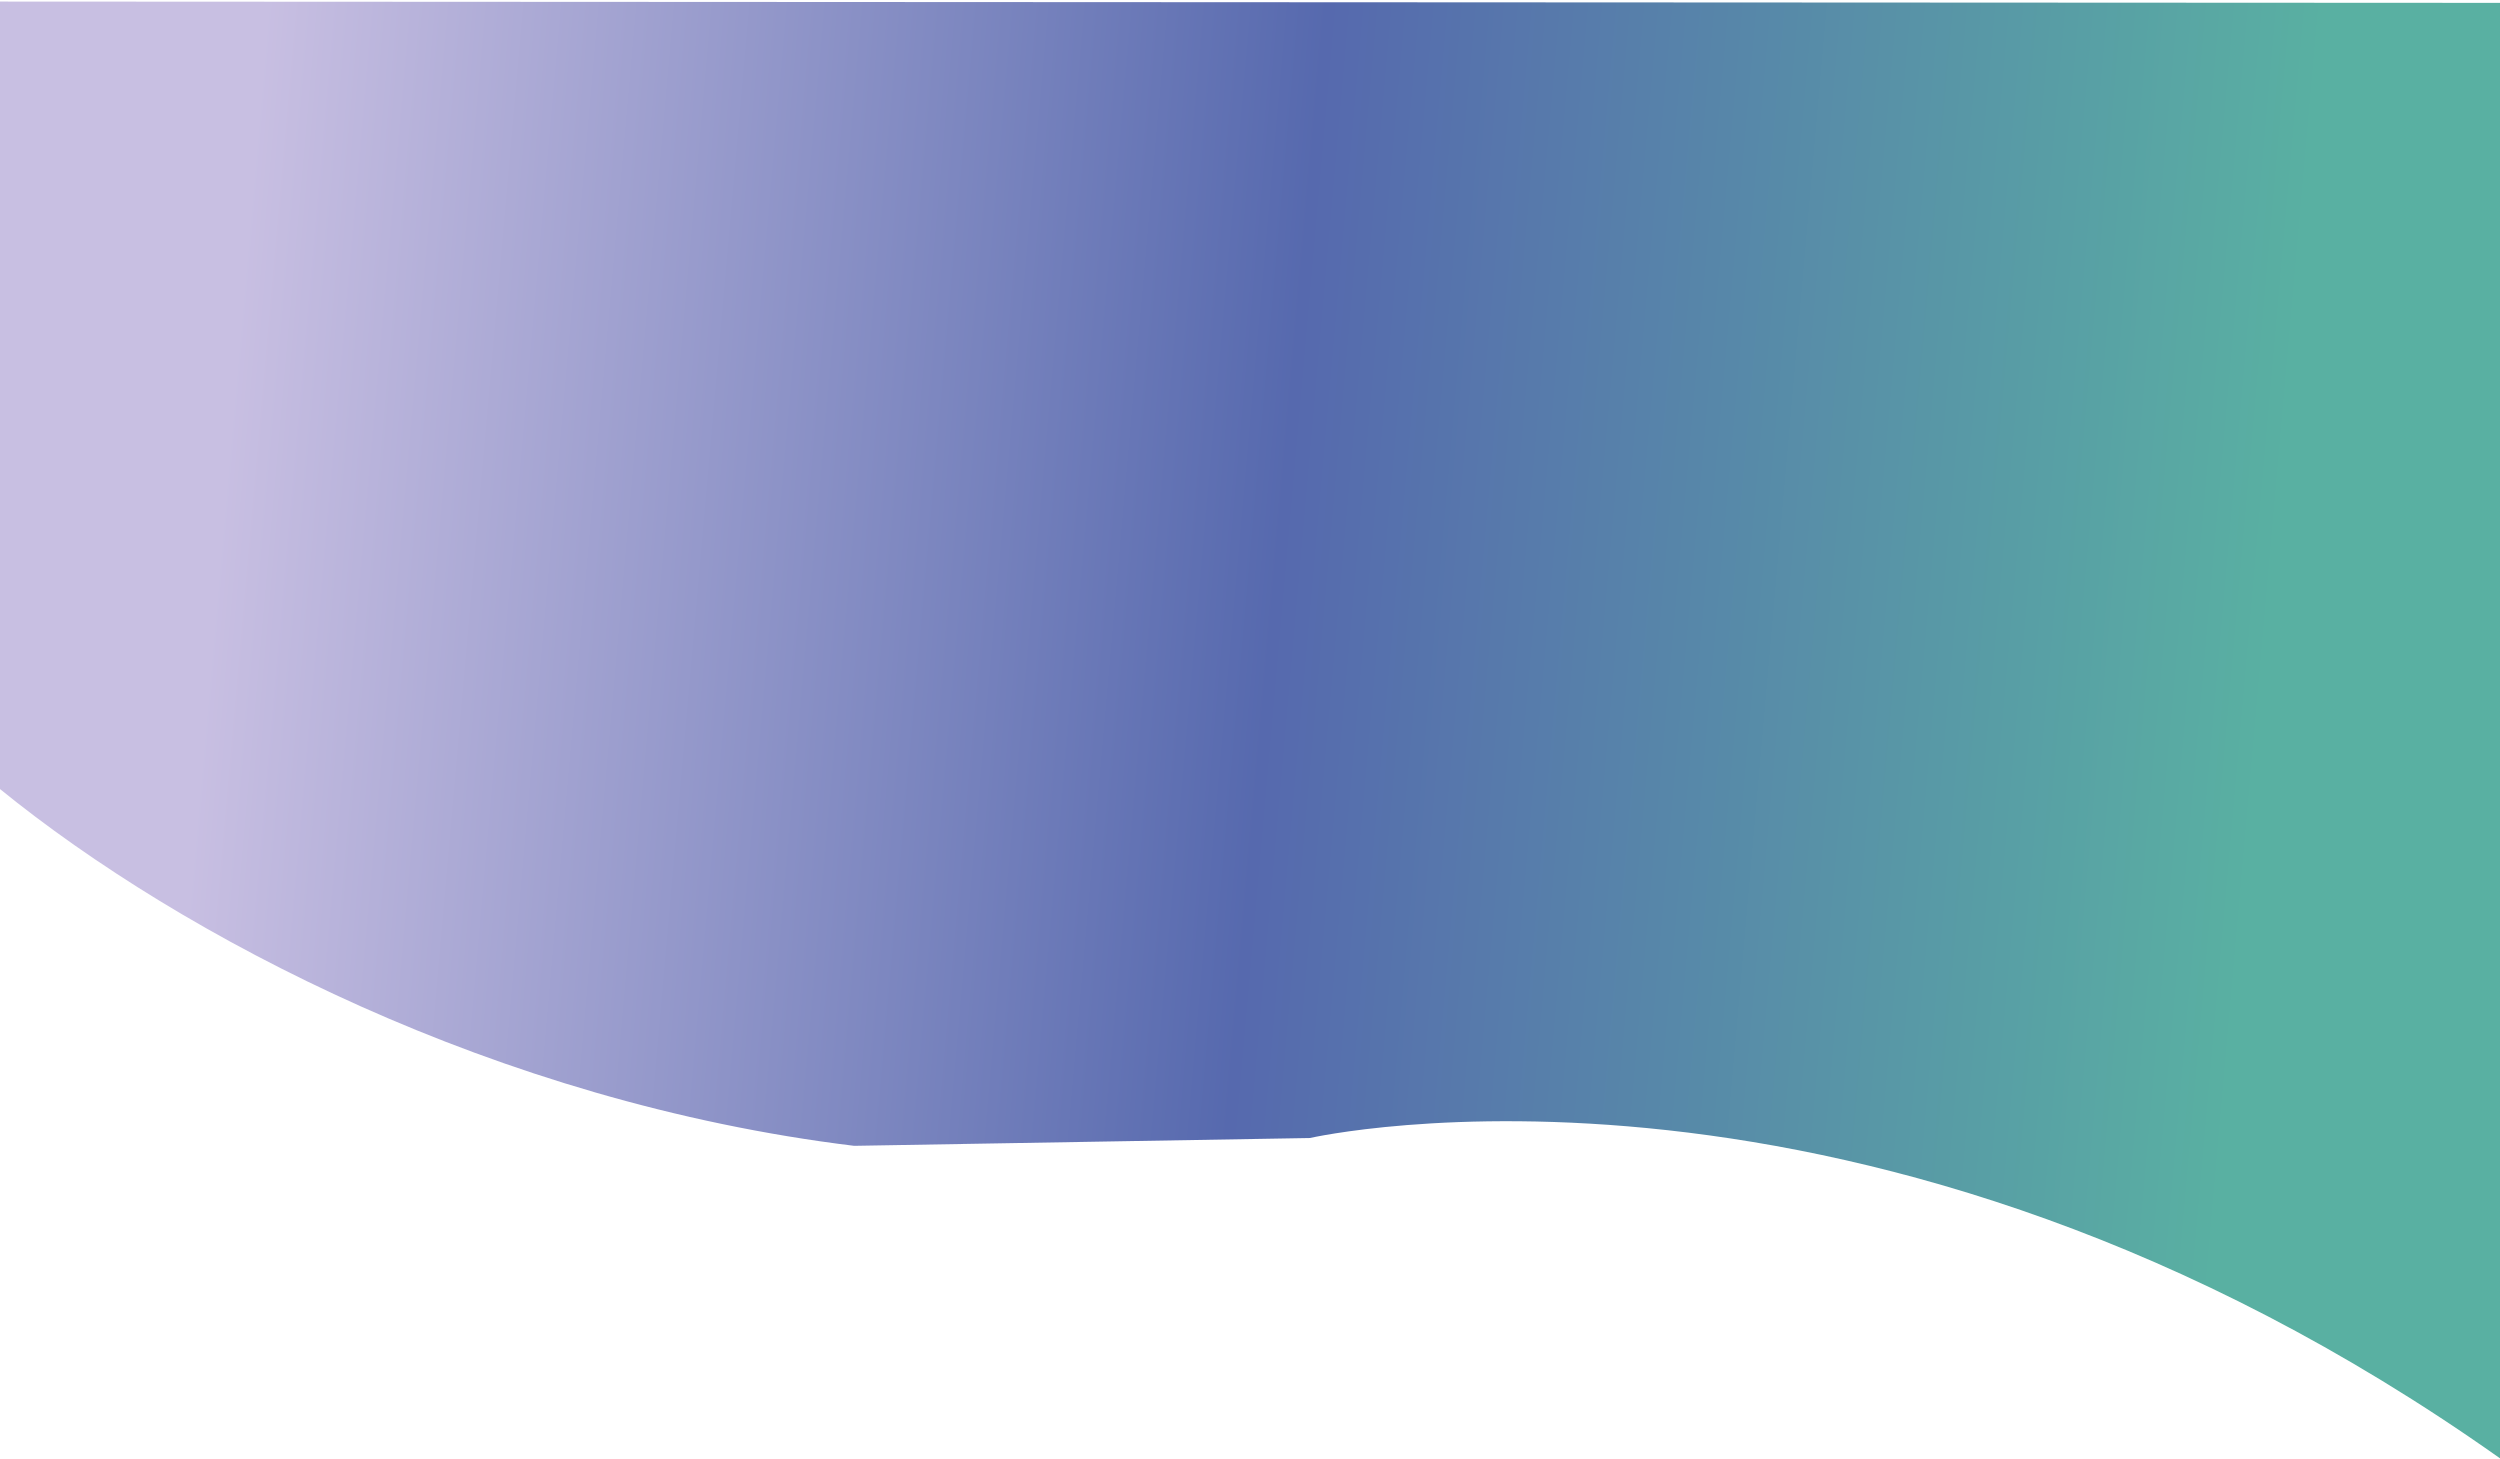
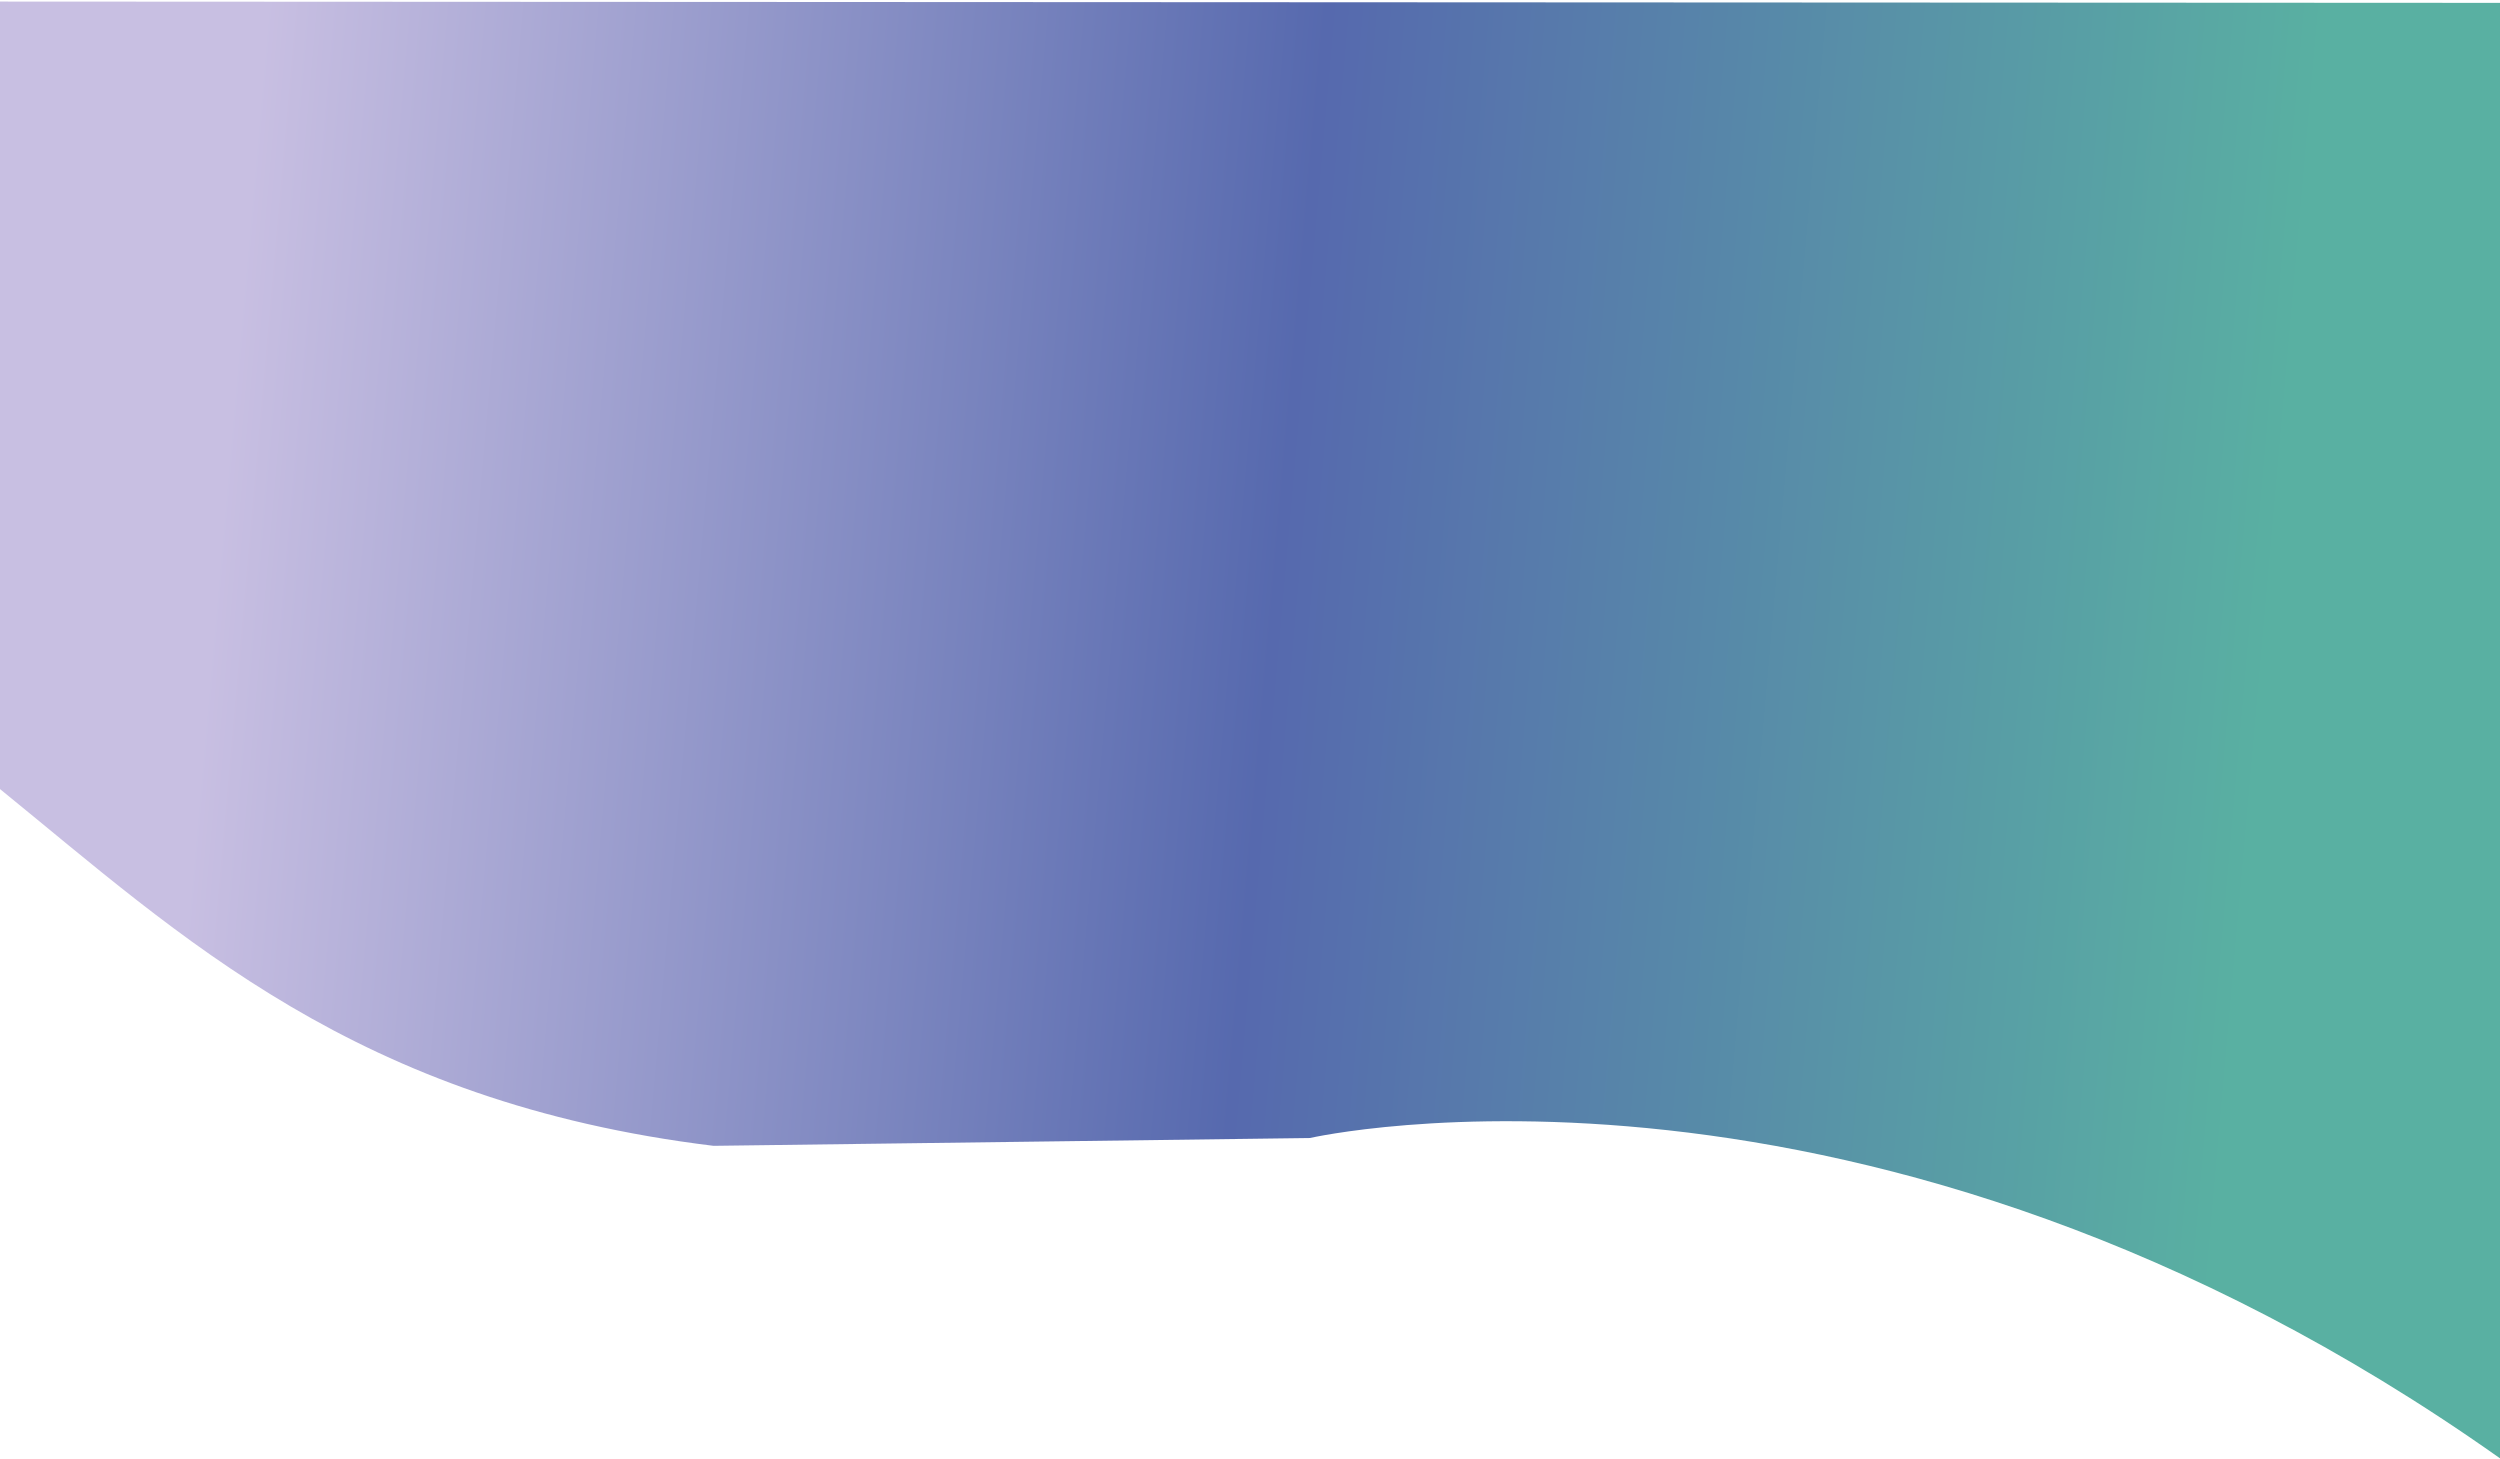
<svg xmlns="http://www.w3.org/2000/svg" version="1.1" id="Layer_1" x="0px" y="0px" viewBox="0 0 960 560" style="enable-background:new 0 0 960 560;" xml:space="preserve">
  <style type="text/css">
	.st0{fill:url(#SVGID_1_);}
</style>
-   <linearGradient id="SVGID_1_" gradientUnits="userSpaceOnUse" x1="44.456" y1="517.303" x2="825.622" y2="604.606" gradientTransform="matrix(-1 -5.242883e-04 6.688921e-04 -1.2755 913.5925 927.4415)">
+   <linearGradient id="SVGID_1_" gradientUnits="userSpaceOnUse" x1="44.456" y1="42.697" x2="825.622" y2="-44.606" gradientTransform="matrix(-1 -5.242883e-04 -6.688921e-04 1.2755 913.9671 213.1615)">
    <stop offset="0" style="stop-color:#59B0A2" />
    <stop offset="0.484" style="stop-color:#5669AE" />
    <stop offset="0.64" style="stop-color:#7984BE" />
    <stop offset="1" style="stop-color:#C8BFE2" />
  </linearGradient>
-   <path class="st0" d="M960,560C717,388,503,437,503,437s0,0-175,3C190.4,423.2,69.8,359.7,0,303V0.6l960,0.5V560z" />
+   <path class="st0" d="M960,560C717,388,503,437,503,437l-229,3C136.4,423.2,69.8,359.7,0,303V0.6l960,0.5V560z" />
</svg>
